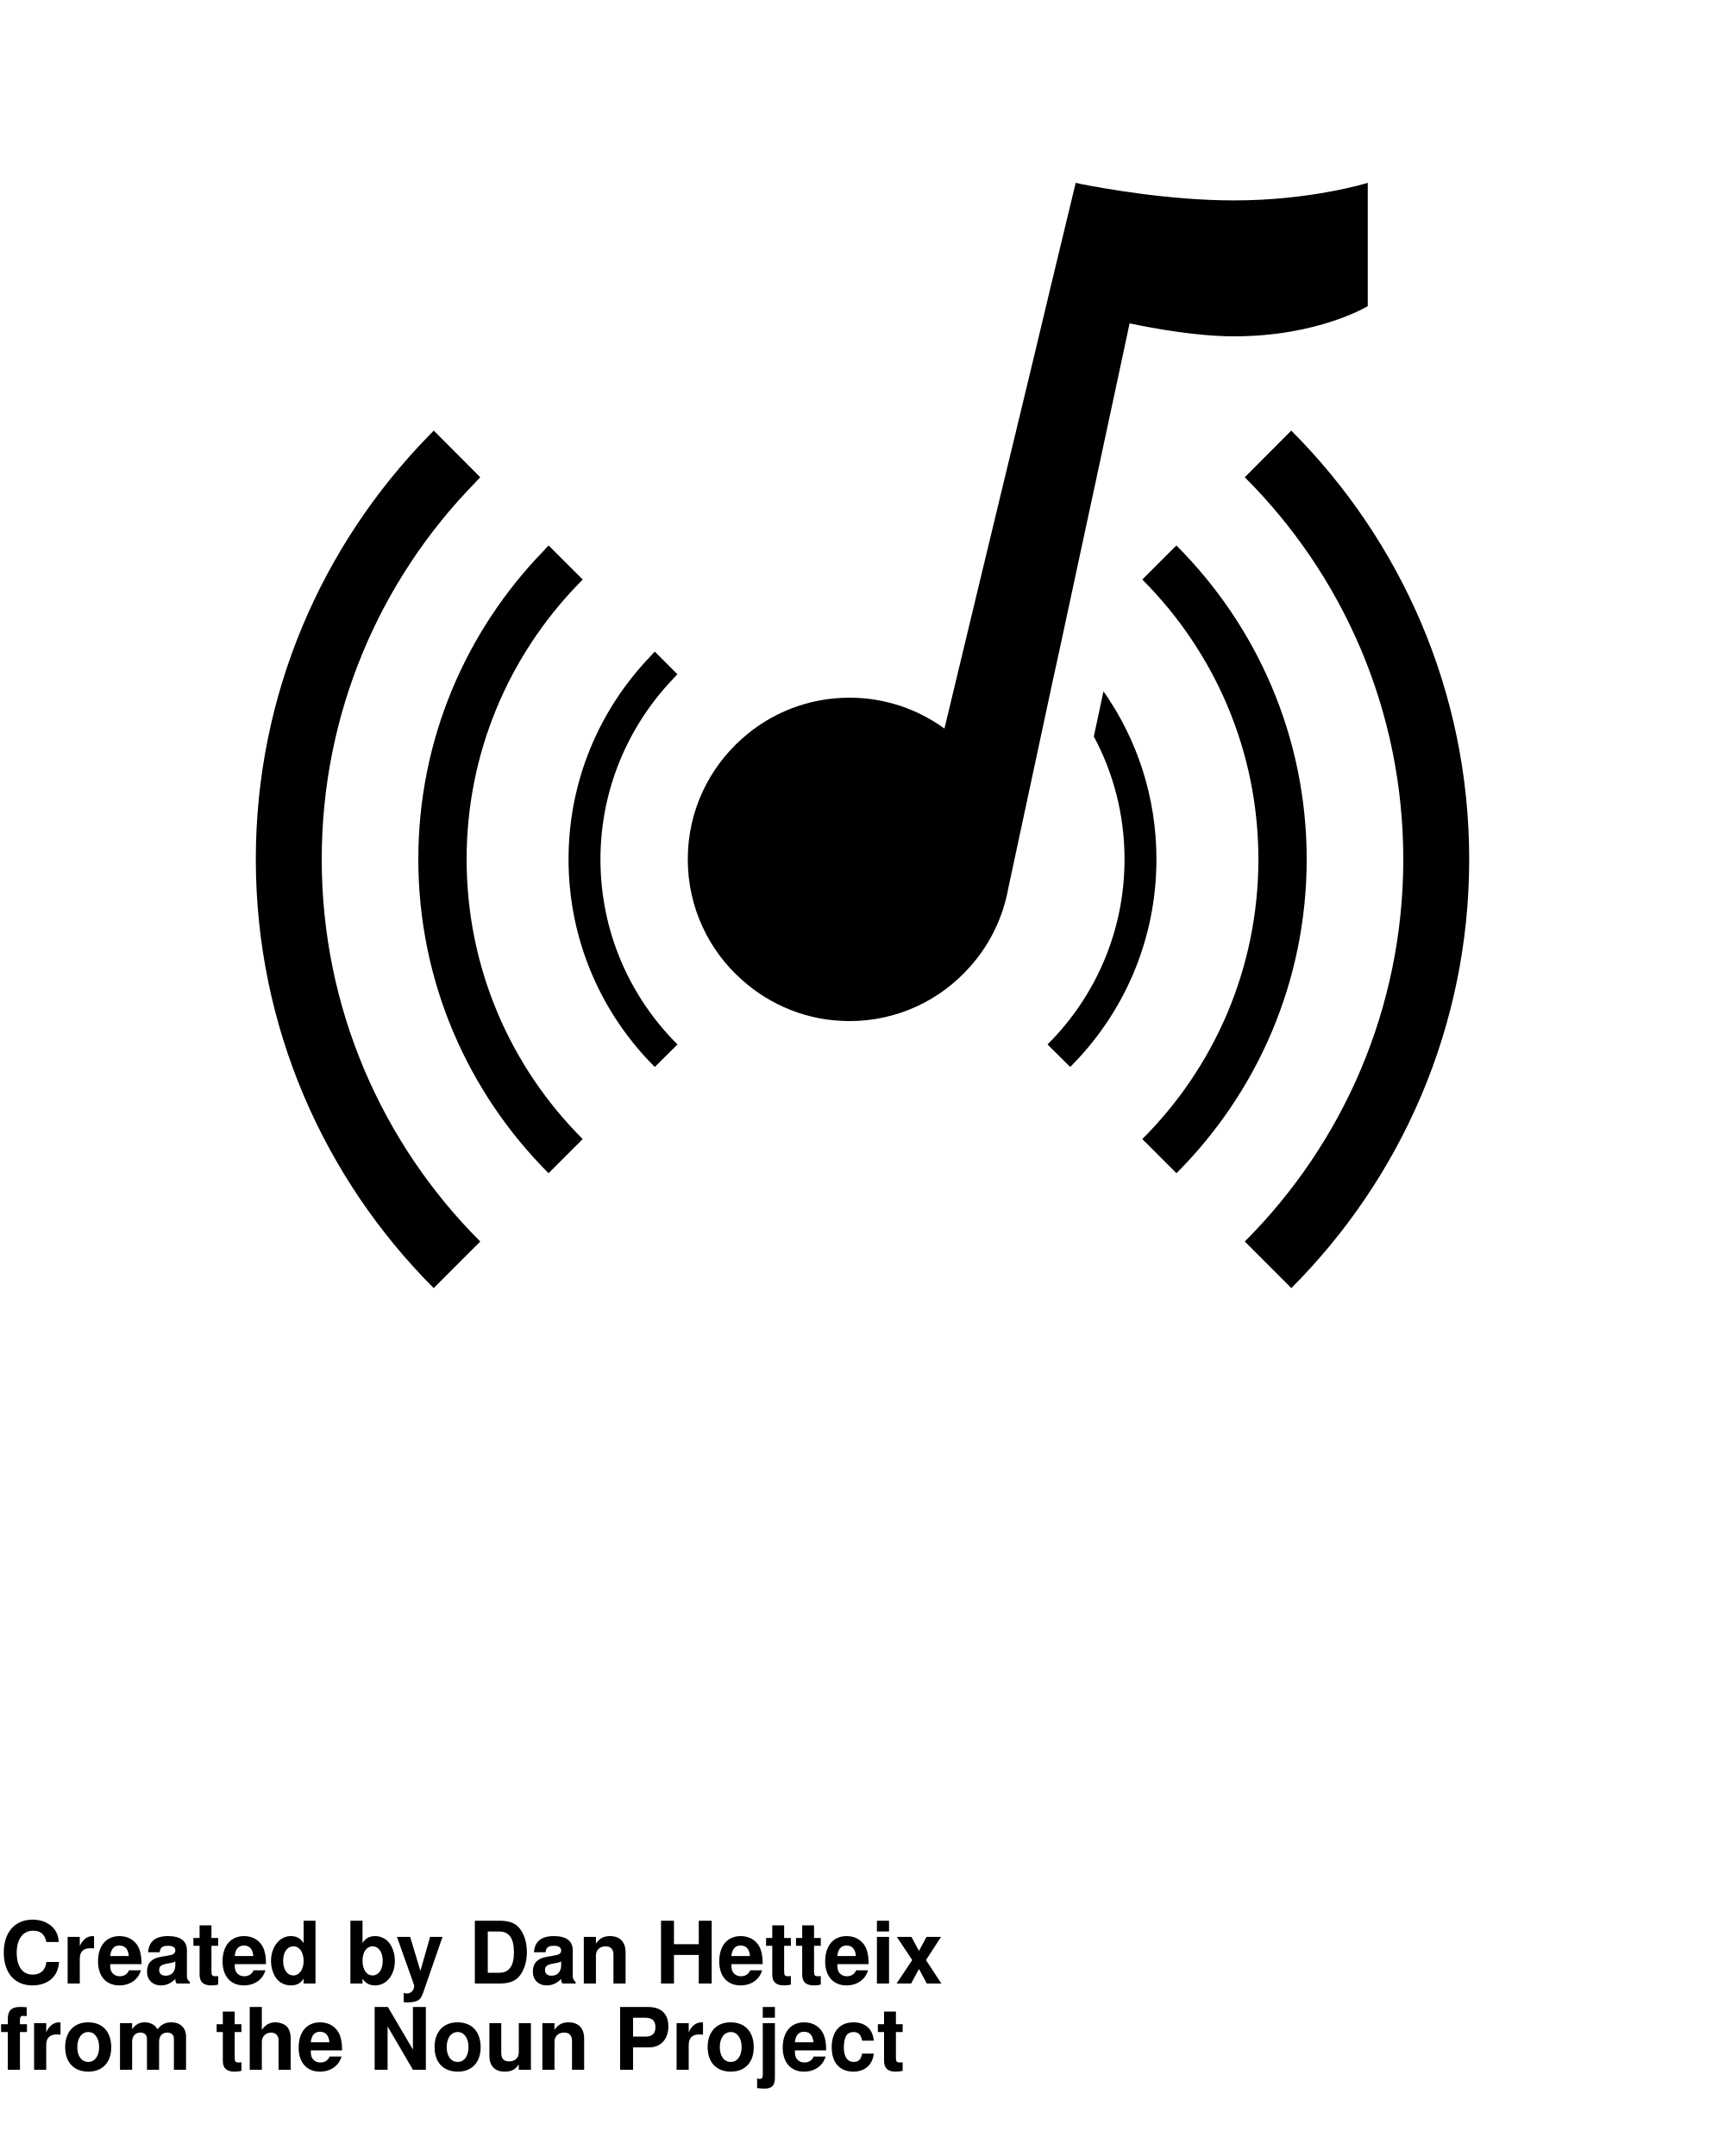
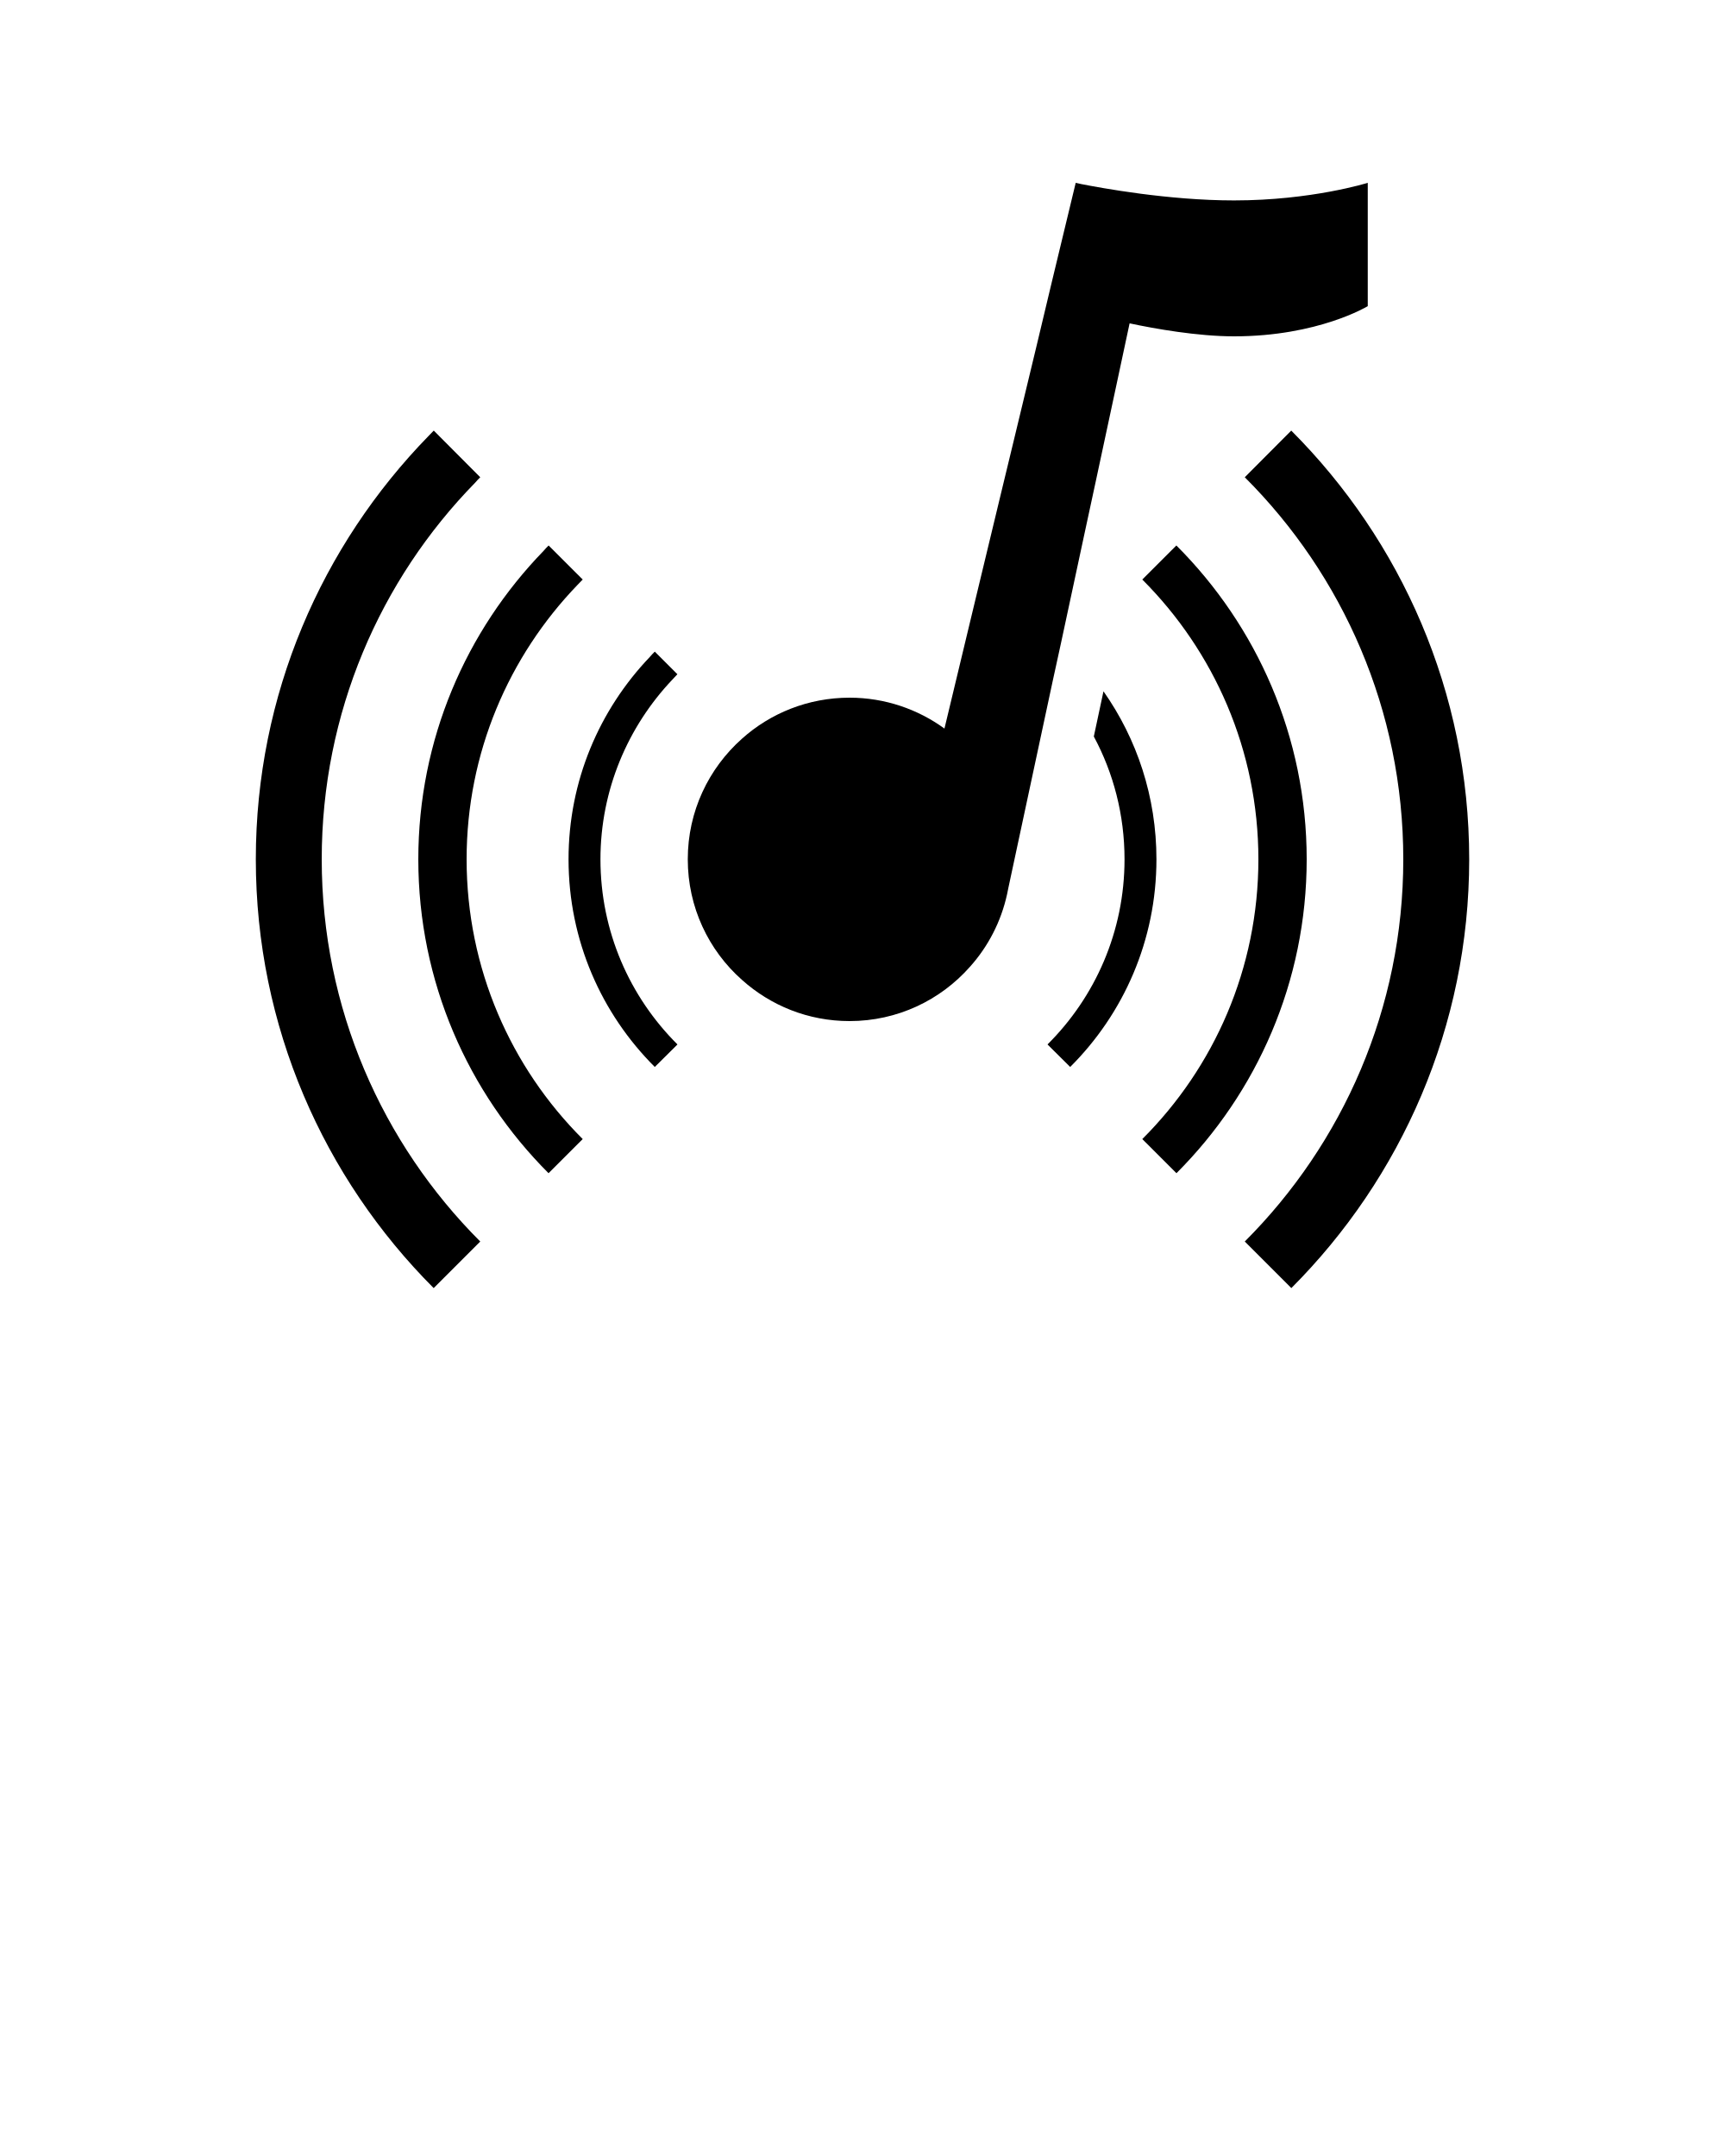
<svg xmlns="http://www.w3.org/2000/svg" version="1.1" x="0px" y="0px" viewBox="0 0 100 125" enable-background="new 0 0 100 100" xml:space="preserve">
  <path d="M27.55,27.98c0.08-0.1,0.19-0.21,0.29-0.31l-2.689-2.7H25.14c-0.1,0.1-0.199,0.2-0.3,0.31  c-6.18,6.34-10.01,14.99-10.01,24.54c0,9.7,3.95,18.49,10.31,24.86l2.7-2.7c-5.68-5.68-9.189-13.52-9.189-22.16  C18.65,41.34,22.03,33.62,27.55,27.98z M74.86,24.97H74.85l-2.689,2.7c5.68,5.67,9.189,13.51,9.189,22.15  c0,8.64-3.51,16.48-9.189,22.16l2.7,2.7c6.359-6.37,10.31-15.16,10.31-24.86C85.17,40.12,81.22,31.34,74.86,24.97z" />
  <path d="M33.48,33.91c0.1-0.11,0.199-0.21,0.3-0.31l-1.971-1.97H31.8c-0.1,0.1-0.2,0.2-0.29,0.31c-4.49,4.63-7.26,10.93-7.26,17.88  c0,7.1,2.89,13.54,7.55,18.2l1.98-1.98c-4.16-4.15-6.73-9.89-6.73-16.22C27.05,43.65,29.5,38.04,33.48,33.91z M68.2,31.63h-0.01  L66.22,33.6c4.16,4.16,6.73,9.9,6.73,16.22c0,6.33-2.57,12.07-6.73,16.22l1.98,1.98c4.66-4.66,7.55-11.1,7.55-18.2  C75.75,42.72,72.86,36.29,68.2,31.63z" />
  <path d="M79.29,10.6v7.15c0,0-2.87,1.75-7.75,1.75c-2.12,0-4.605-0.443-6.056-0.753L64.75,22.18l-1.23,5.74l-0.63,2.92l-1.38,6.43  l-0.29,1.33l-0.18,0.82l-2.58,12.04l-0.08,0.39c-0.35,1.59-1.1,3.03-2.149,4.2c-1.711,1.94-4.211,3.15-6.98,3.15  c-2.4,0-4.58-0.9-6.24-2.39c-1.93-1.71-3.14-4.21-3.14-6.99c0-2.78,1.21-5.27,3.14-6.99c1.65-1.48,3.84-2.38,6.24-2.38  c2.05,0,3.96,0.67,5.5,1.79l1.5-6.25l0.44-1.83l1.399-5.81l0.66-2.73l1.32-5.48l0.89-3.73l1.4-5.81c0,0,0.05,0.01,0.14,0.03  l0.17,0.04c1.13,0.22,5.04,0.95,8.87,0.95C76.04,11.62,79.29,10.6,79.29,10.6z" />
  <path d="M63.97,40.08l-0.56,2.62c1.14,2.12,1.78,4.55,1.78,7.12c0,4.19-1.7,7.98-4.46,10.73v0.01l1.31,1.3c3.09-3.08,5-7.34,5-12.04  C67.04,46.2,65.91,42.84,63.97,40.08z M38.98,39.4c0.09-0.1,0.189-0.21,0.289-0.31l-1.31-1.31c-0.1,0.1-0.2,0.2-0.29,0.31  c-2.92,3.06-4.71,7.18-4.71,11.73c0,4.7,1.91,8.96,5,12.04l1.31-1.3v-0.01c-2.76-2.75-4.46-6.54-4.46-10.73  C34.81,45.8,36.4,42.12,38.98,39.4z" />
-   <text x="0" y="115" fill="#000000" font-size="5px" font-weight="bold" font-family="'Helvetica Neue', Helvetica, Arial-Unicode, Arial, Sans-serif">Created by Dan Hetteix</text>
-   <text x="0" y="120" fill="#000000" font-size="5px" font-weight="bold" font-family="'Helvetica Neue', Helvetica, Arial-Unicode, Arial, Sans-serif">from the Noun Project</text>
</svg>
